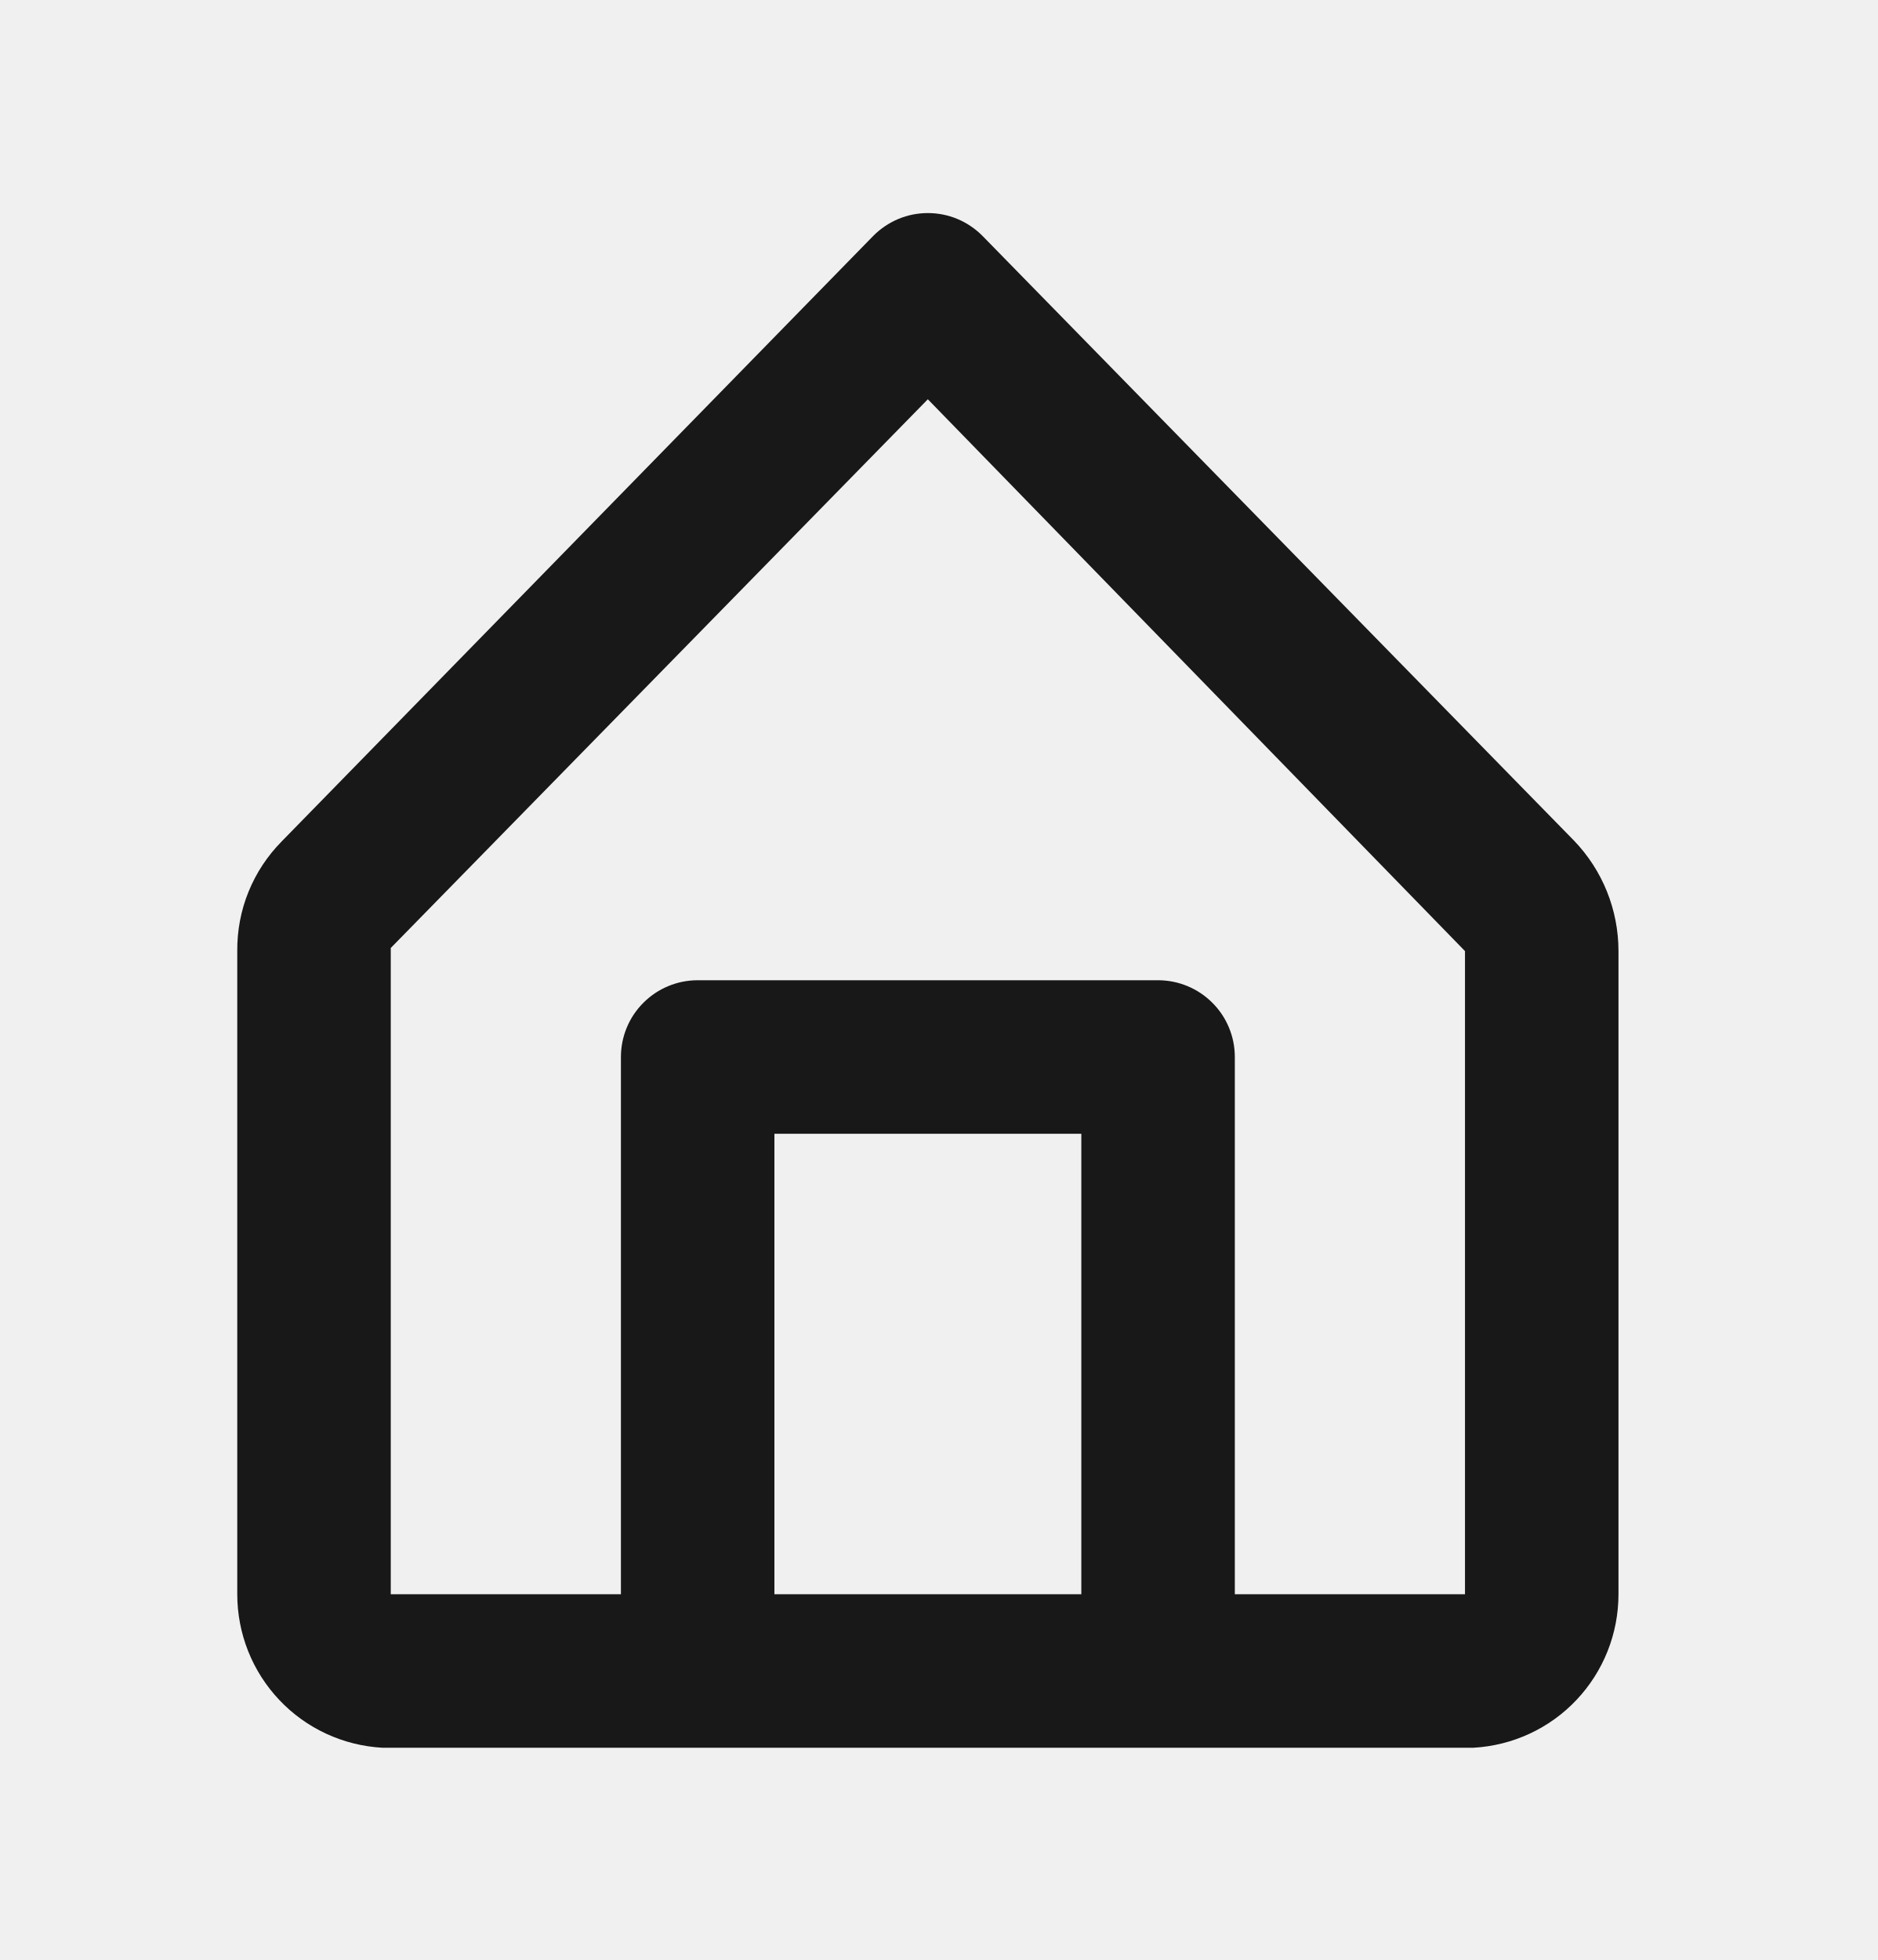
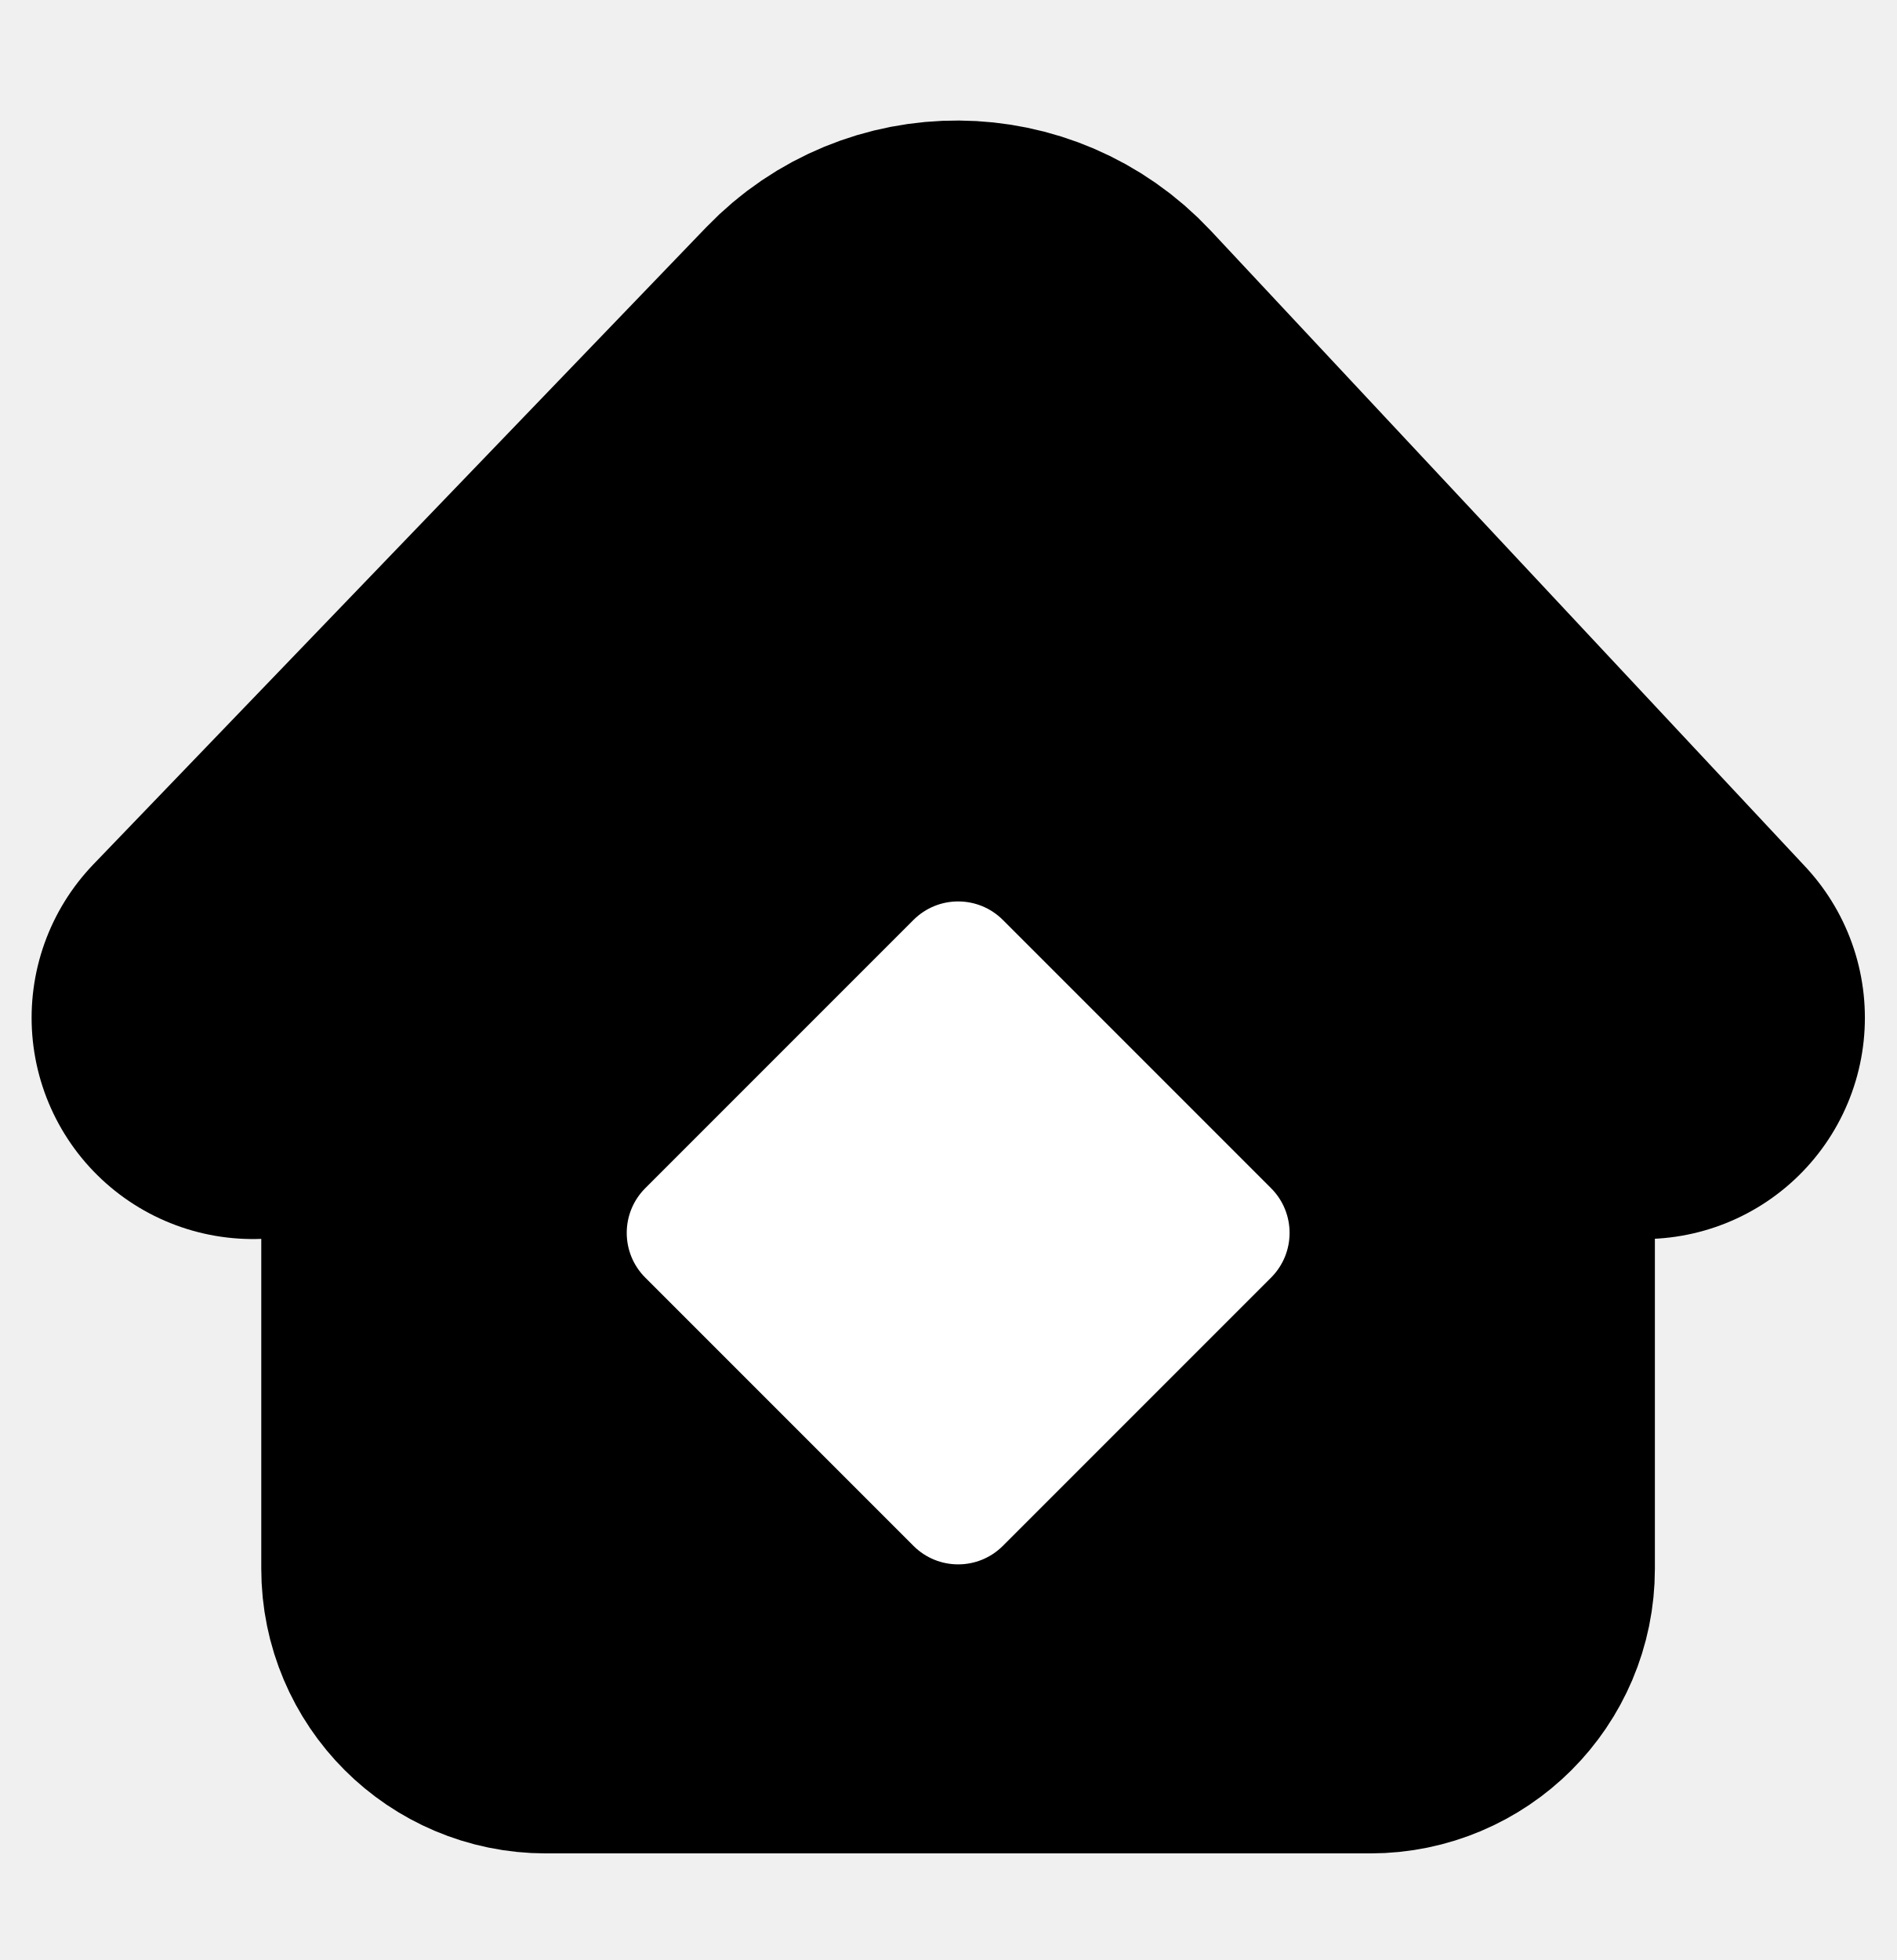
- <svg xmlns="http://www.w3.org/2000/svg" width="23" height="24" viewBox="0 0 23 24" fill="none">
-   <path d="M19.278 10.293L12.032 2.887C11.944 2.799 11.841 2.729 11.726 2.681C11.611 2.633 11.489 2.609 11.364 2.609C11.24 2.609 11.118 2.633 11.003 2.681C10.889 2.729 10.785 2.799 10.697 2.887L3.451 10.302C3.276 10.479 3.138 10.688 3.044 10.919C2.95 11.15 2.904 11.397 2.906 11.646V19.521C2.906 20.002 3.089 20.465 3.42 20.815C3.75 21.165 4.202 21.374 4.683 21.401H18.046C18.527 21.374 18.979 21.165 19.309 20.815C19.64 20.465 19.823 20.002 19.823 19.521V11.646C19.823 11.141 19.628 10.656 19.278 10.293ZM9.485 19.521V13.883H13.244V19.521H9.485ZM17.943 19.521H15.124V12.943C15.124 12.693 15.025 12.454 14.848 12.278C14.672 12.102 14.433 12.003 14.184 12.003H8.545C8.296 12.003 8.057 12.102 7.881 12.278C7.704 12.454 7.605 12.693 7.605 12.943V19.521H4.786V11.608L11.364 4.889L17.943 11.646V19.521Z" fill="#181818" />
+ <svg xmlns="http://www.w3.org/2000/svg" width="30" height="31" viewBox="0 0 30 31" fill="none">
+   <path d="M4 16.097L13.695 6.02C14.489 5.194 15.814 5.203 16.597 6.04L26 16.097" stroke="black" stroke-width="7" stroke-linecap="round" />
+   <path d="M7.633 24.814V14.903C7.633 14.351 8.081 13.903 8.633 13.903H21.678C22.23 13.903 22.678 14.351 22.678 14.903V24.814C22.678 25.366 22.23 25.814 21.678 25.814H8.633C8.081 25.814 7.633 25.366 7.633 24.814Z" fill="black" />
+   <path d="M7.633 24.814V14.903C7.633 14.351 8.081 13.903 8.633 13.903H21.678C22.23 13.903 22.678 14.351 22.678 14.903V24.814C22.678 25.366 22.23 25.814 21.678 25.814H8.633C8.081 25.814 7.633 25.366 7.633 24.814Z" fill="black" />
+   <path d="M7.633 24.814V14.903C7.633 14.351 8.081 13.903 8.633 13.903H21.678C22.23 13.903 22.678 14.351 22.678 14.903V24.814C22.678 25.366 22.23 25.814 21.678 25.814H8.633C8.081 25.814 7.633 25.366 7.633 24.814Z" stroke="black" stroke-width="7" stroke-linecap="round" />
+   <path d="M8.362 14.459L14.529 7.007C14.875 6.661 15.437 6.661 15.783 7.007L23.165 14.39C23.795 15.02 23.349 16.097 22.458 16.097H9.132C8.286 16.097 7.823 15.111 8.362 14.459Z" fill="black" />
+   <path d="M8.362 14.459L14.529 7.007C14.875 6.661 15.437 6.661 15.783 7.007L23.165 14.39C23.795 15.02 23.349 16.097 22.458 16.097H9.132C8.286 16.097 7.823 15.111 8.362 14.459Z" fill="black" />
+   <rect x="9.5" y="19.5" width="8" height="8" rx="1" transform="rotate(-45 9.5 19.5)" fill="white" />
</svg>
